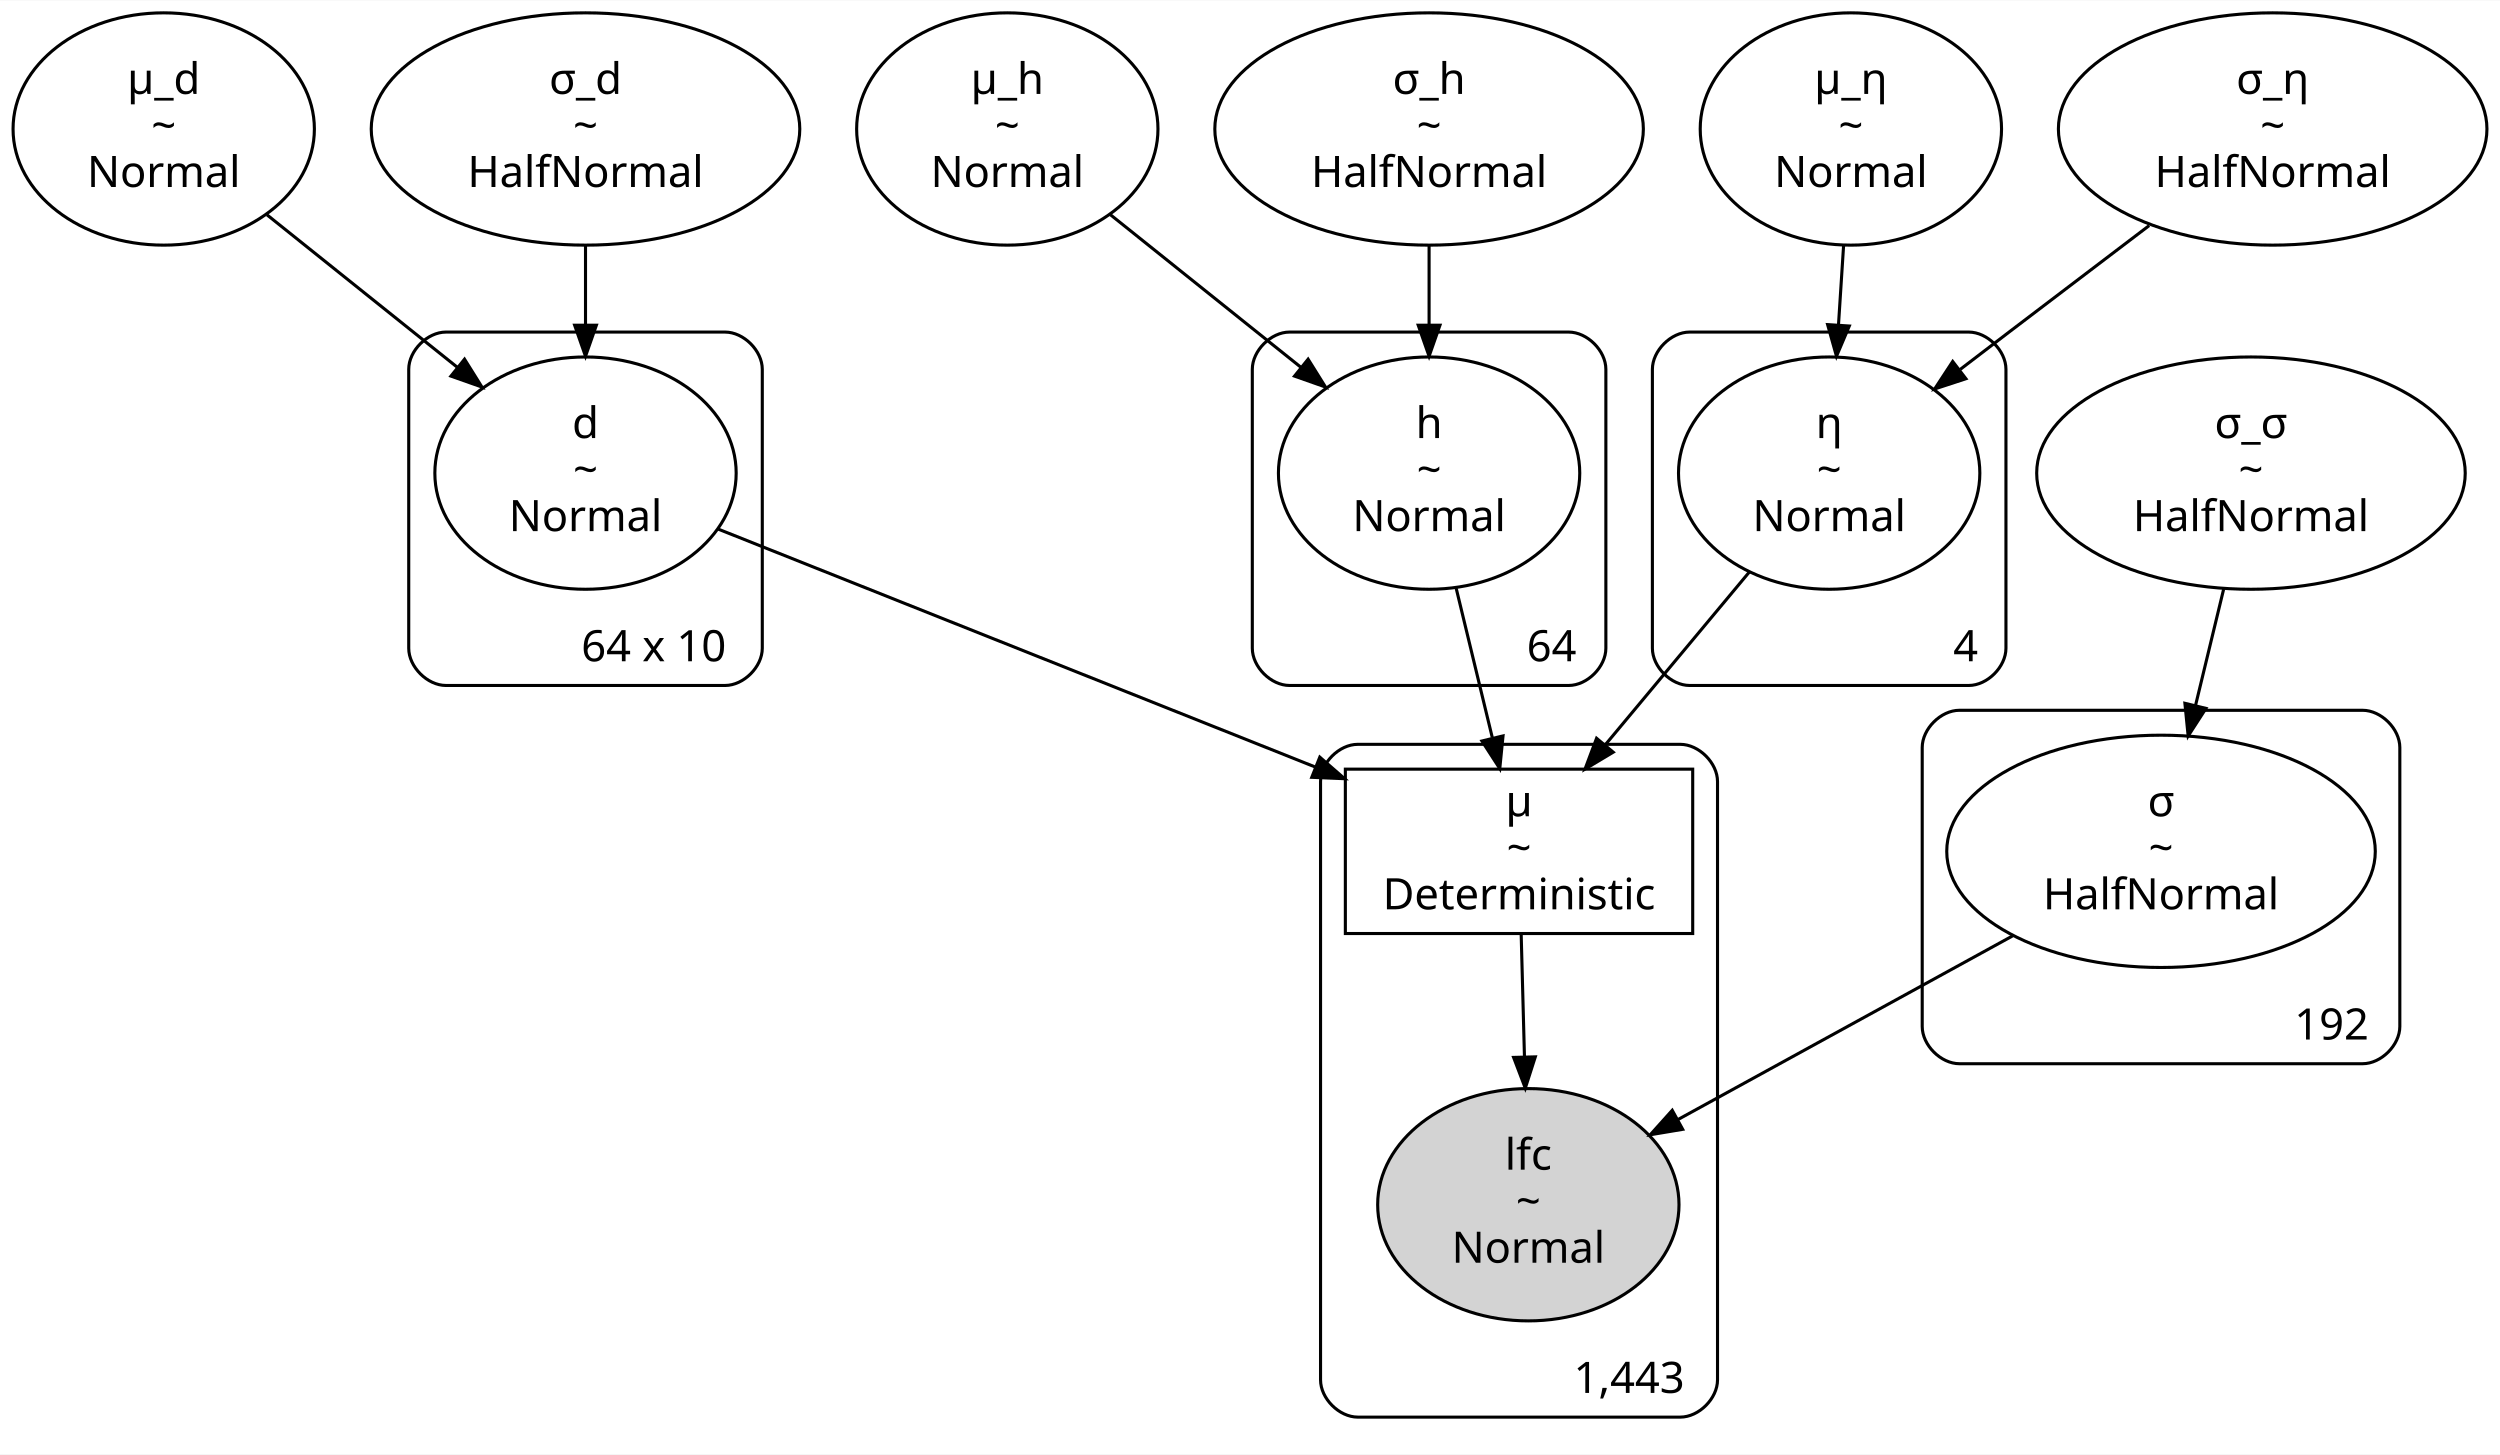
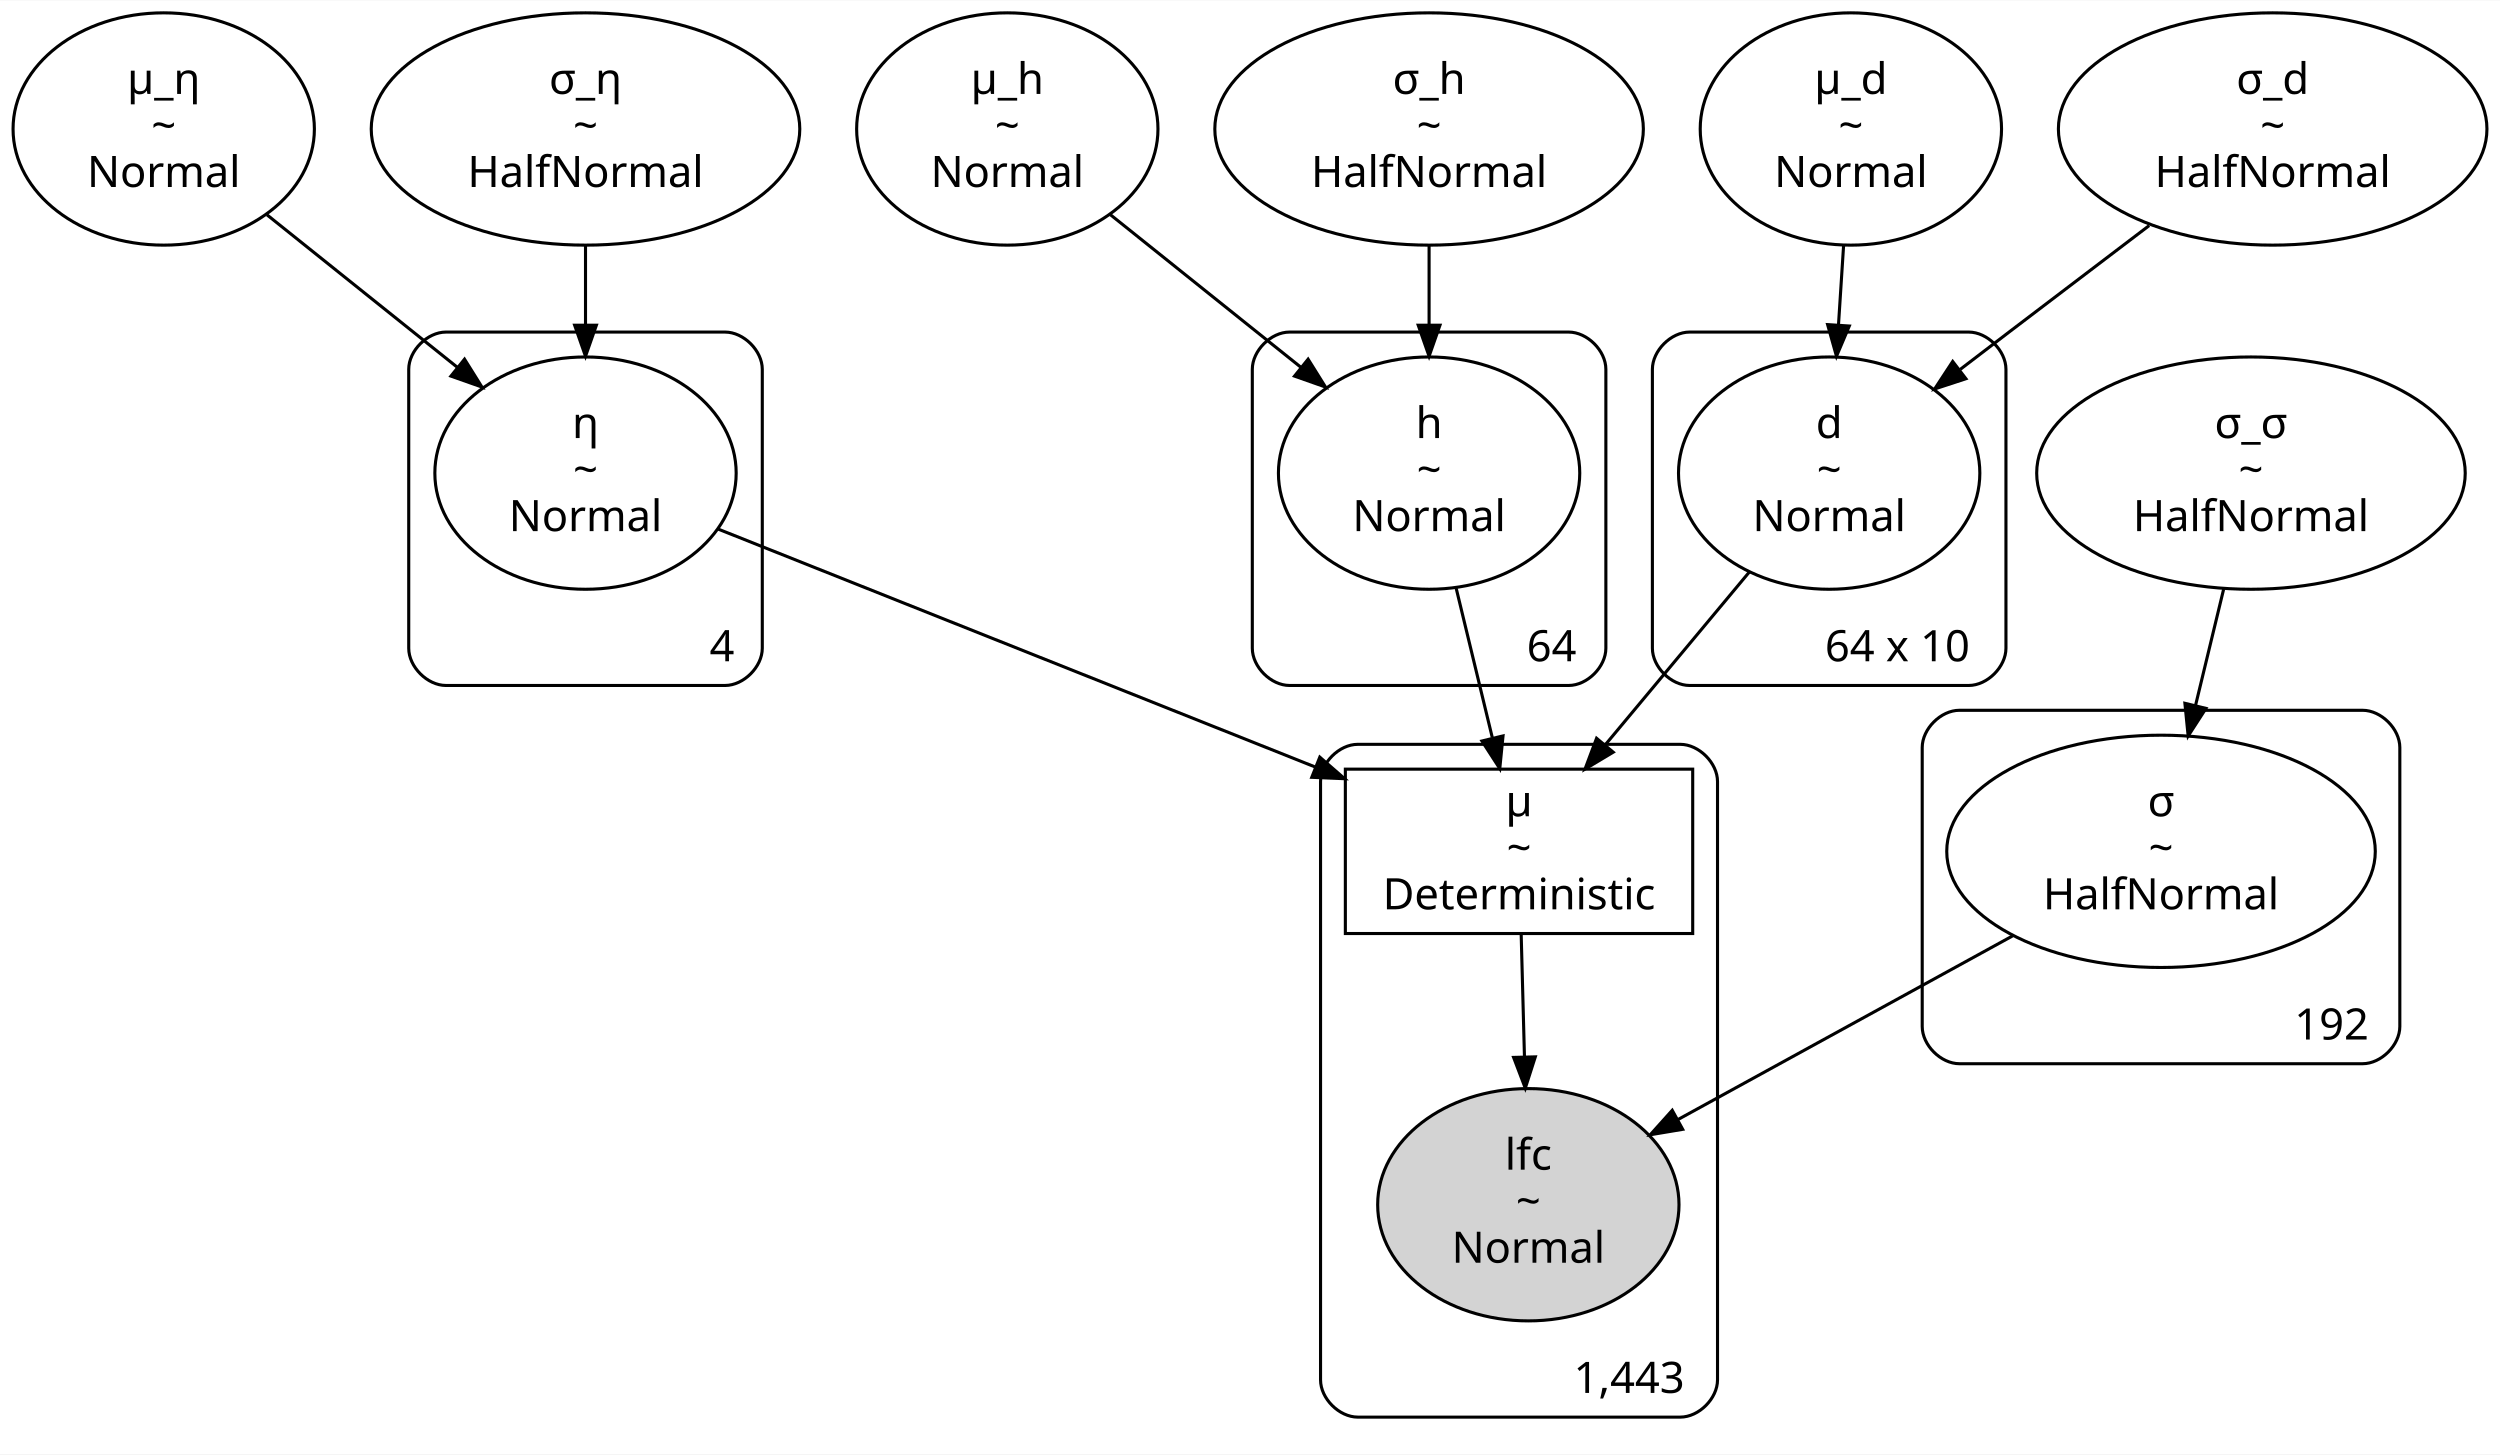
<svg xmlns="http://www.w3.org/2000/svg" width="806pt" height="469pt" viewBox="0.00 0.00 806.09 468.81">
  <g id="graph0" class="graph" transform="scale(1 1) rotate(0) translate(4 464.81)">
    <polygon fill="white" stroke="transparent" points="-4,4 -4,-464.81 802.09,-464.81 802.09,4 -4,4" />
    <g id="clust1" class="cluster">
      <path fill="none" stroke="black" d="M411.79,-243.91C411.79,-243.91 501.79,-243.91 501.79,-243.91 507.79,-243.91 513.79,-249.91 513.79,-255.91 513.79,-255.91 513.79,-345.86 513.79,-345.86 513.79,-351.86 507.79,-357.86 501.79,-357.86 501.79,-357.86 411.79,-357.86 411.79,-357.86 405.79,-357.86 399.79,-351.86 399.79,-345.86 399.79,-345.86 399.79,-255.91 399.79,-255.91 399.79,-249.91 405.79,-243.91 411.79,-243.91" />
      <text text-anchor="middle" x="496.29" y="-251.71" font-family="Times-Roman" font-size="14.00">64</text>
    </g>
    <g id="clust2" class="cluster">
-       <path fill="none" stroke="black" d="M139.79,-243.91C139.79,-243.91 229.79,-243.91 229.79,-243.91 235.79,-243.91 241.79,-249.91 241.79,-255.91 241.79,-255.91 241.79,-345.86 241.79,-345.86 241.79,-351.86 235.79,-357.86 229.79,-357.86 229.79,-357.86 139.79,-357.86 139.79,-357.86 133.79,-357.86 127.79,-351.86 127.79,-345.86 127.79,-345.86 127.79,-255.91 127.79,-255.91 127.79,-249.91 133.79,-243.91 139.79,-243.91" />
-       <text text-anchor="middle" x="206.79" y="-251.71" font-family="Times-Roman" font-size="14.00">64 x 10</text>
+       <path fill="none" stroke="black" d="M540.79,-243.91C540.79,-243.91 630.79,-243.91 630.79,-243.91 636.79,-243.91 642.79,-249.91 642.79,-255.91 642.79,-255.91 642.79,-345.86 642.79,-345.86 642.79,-351.86 636.79,-357.86 630.79,-357.86 630.79,-357.86 540.79,-357.86 540.79,-357.86 534.79,-357.86 528.79,-351.86 528.79,-345.86 528.79,-345.86 528.79,-255.91 528.79,-255.91 528.79,-249.91 534.79,-243.91 540.79,-243.91" />
+       <text text-anchor="middle" x="607.79" y="-251.71" font-family="Times-Roman" font-size="14.00">64 x 10</text>
    </g>
    <g id="clust3" class="cluster">
-       <path fill="none" stroke="black" d="M540.79,-243.91C540.79,-243.91 630.79,-243.91 630.79,-243.91 636.79,-243.91 642.79,-249.91 642.79,-255.91 642.79,-255.91 642.79,-345.86 642.79,-345.86 642.79,-351.86 636.79,-357.86 630.79,-357.86 630.79,-357.86 540.79,-357.86 540.79,-357.86 534.79,-357.86 528.79,-351.86 528.79,-345.86 528.79,-345.86 528.79,-255.91 528.79,-255.91 528.79,-249.91 534.79,-243.91 540.79,-243.91" />
-       <text text-anchor="middle" x="629.79" y="-251.71" font-family="Times-Roman" font-size="14.00">4</text>
+       <path fill="none" stroke="black" d="M139.79,-243.91C139.79,-243.91 229.79,-243.91 229.79,-243.91 235.79,-243.91 241.79,-249.91 241.79,-255.91 241.79,-255.91 241.79,-345.86 241.79,-345.86 241.79,-351.86 235.79,-357.86 229.79,-357.86 229.79,-357.86 139.79,-357.86 139.79,-357.86 133.79,-357.86 127.79,-351.86 127.79,-345.86 127.79,-345.86 127.79,-255.91 127.79,-255.91 127.79,-249.91 133.79,-243.91 139.79,-243.91" />
+       <text text-anchor="middle" x="228.79" y="-251.71" font-family="Times-Roman" font-size="14.00">4</text>
    </g>
    <g id="clust4" class="cluster">
      <path fill="none" stroke="black" d="M433.79,-8C433.79,-8 537.79,-8 537.79,-8 543.79,-8 549.79,-14 549.79,-20 549.79,-20 549.79,-212.93 549.79,-212.93 549.79,-218.93 543.79,-224.93 537.79,-224.93 537.79,-224.93 433.79,-224.93 433.79,-224.93 427.79,-224.93 421.79,-218.93 421.79,-212.93 421.79,-212.93 421.79,-20 421.79,-20 421.79,-14 427.79,-8 433.79,-8" />
      <text text-anchor="middle" x="521.29" y="-15.8" font-family="Times-Roman" font-size="14.00">1,443</text>
    </g>
    <g id="clust5" class="cluster">
      <path fill="none" stroke="black" d="M627.79,-121.95C627.79,-121.95 757.79,-121.95 757.79,-121.95 763.79,-121.95 769.79,-127.95 769.79,-133.95 769.79,-133.95 769.79,-223.91 769.79,-223.91 769.79,-229.91 763.79,-235.91 757.79,-235.91 757.79,-235.91 627.79,-235.91 627.79,-235.91 621.79,-235.91 615.79,-229.91 615.79,-223.91 615.79,-223.91 615.79,-133.95 615.79,-133.95 615.79,-127.95 621.79,-121.95 627.79,-121.95" />
      <text text-anchor="middle" x="747.79" y="-129.75" font-family="Times-Roman" font-size="14.00">192</text>
    </g>
    <g id="node1" class="node">
      <ellipse fill="none" stroke="black" cx="48.79" cy="-423.34" rx="48.58" ry="37.45" />
-       <text text-anchor="middle" x="48.79" y="-434.64" font-family="Times-Roman" font-size="14.00">μ_d</text>
+       <text text-anchor="middle" x="48.79" y="-434.64" font-family="Times-Roman" font-size="14.00">μ_η</text>
      <text text-anchor="middle" x="48.79" y="-419.64" font-family="Times-Roman" font-size="14.00">~</text>
      <text text-anchor="middle" x="48.79" y="-404.64" font-family="Times-Roman" font-size="14.00">Normal</text>
    </g>
-     <g id="node9" class="node">
+     <g id="node10" class="node">
      <ellipse fill="none" stroke="black" cx="184.79" cy="-312.38" rx="48.58" ry="37.45" />
-       <text text-anchor="middle" x="184.79" y="-323.68" font-family="Times-Roman" font-size="14.00">d</text>
+       <text text-anchor="middle" x="184.79" y="-323.68" font-family="Times-Roman" font-size="14.00">η</text>
      <text text-anchor="middle" x="184.79" y="-308.68" font-family="Times-Roman" font-size="14.00">~</text>
      <text text-anchor="middle" x="184.79" y="-293.68" font-family="Times-Roman" font-size="14.00">Normal</text>
    </g>
-     <g id="edge3" class="edge">
+     <g id="edge6" class="edge">
      <path fill="none" stroke="black" d="M82.06,-395.68C100.58,-380.84 123.81,-362.24 143.48,-346.48" />
      <polygon fill="black" stroke="black" points="145.78,-349.12 151.39,-340.14 141.4,-343.66 145.78,-349.12" />
    </g>
    <g id="node2" class="node">
-       <ellipse fill="none" stroke="black" cx="592.79" cy="-423.34" rx="48.58" ry="37.45" />
-       <text text-anchor="middle" x="592.79" y="-434.64" font-family="Times-Roman" font-size="14.00">μ_η</text>
-       <text text-anchor="middle" x="592.79" y="-419.64" font-family="Times-Roman" font-size="14.00">~</text>
-       <text text-anchor="middle" x="592.79" y="-404.64" font-family="Times-Roman" font-size="14.00">Normal</text>
-     </g>
-     <g id="node10" class="node">
-       <ellipse fill="none" stroke="black" cx="585.79" cy="-312.38" rx="48.58" ry="37.45" />
-       <text text-anchor="middle" x="585.79" y="-323.68" font-family="Times-Roman" font-size="14.00">η</text>
-       <text text-anchor="middle" x="585.79" y="-308.68" font-family="Times-Roman" font-size="14.00">~</text>
-       <text text-anchor="middle" x="585.79" y="-293.68" font-family="Times-Roman" font-size="14.00">Normal</text>
-     </g>
-     <g id="edge6" class="edge">
-       <path fill="none" stroke="black" d="M590.44,-385.75C589.91,-377.58 589.35,-368.8 588.8,-360.27" />
-       <polygon fill="black" stroke="black" points="592.28,-359.81 588.15,-350.06 585.29,-360.26 592.28,-359.81" />
-     </g>
-     <g id="node3" class="node">
-       <ellipse fill="none" stroke="black" cx="320.79" cy="-423.34" rx="48.58" ry="37.45" />
-       <text text-anchor="middle" x="320.79" y="-434.64" font-family="Times-Roman" font-size="14.00">μ_h</text>
-       <text text-anchor="middle" x="320.79" y="-419.64" font-family="Times-Roman" font-size="14.00">~</text>
-       <text text-anchor="middle" x="320.79" y="-404.64" font-family="Times-Roman" font-size="14.00">Normal</text>
-     </g>
-     <g id="node8" class="node">
-       <ellipse fill="none" stroke="black" cx="456.79" cy="-312.38" rx="48.58" ry="37.45" />
-       <text text-anchor="middle" x="456.79" y="-323.68" font-family="Times-Roman" font-size="14.00">h</text>
-       <text text-anchor="middle" x="456.79" y="-308.68" font-family="Times-Roman" font-size="14.00">~</text>
-       <text text-anchor="middle" x="456.79" y="-293.68" font-family="Times-Roman" font-size="14.00">Normal</text>
-     </g>
-     <g id="edge2" class="edge">
-       <path fill="none" stroke="black" d="M354.06,-395.68C372.58,-380.84 395.81,-362.24 415.48,-346.48" />
-       <polygon fill="black" stroke="black" points="417.78,-349.12 423.39,-340.14 413.4,-343.66 417.78,-349.12" />
-     </g>
-     <g id="node4" class="node">
-       <ellipse fill="none" stroke="black" cx="184.79" cy="-423.34" rx="69.09" ry="37.45" />
-       <text text-anchor="middle" x="184.79" y="-434.64" font-family="Times-Roman" font-size="14.00">σ_d</text>
-       <text text-anchor="middle" x="184.79" y="-419.64" font-family="Times-Roman" font-size="14.00">~</text>
-       <text text-anchor="middle" x="184.79" y="-404.64" font-family="Times-Roman" font-size="14.00">HalfNormal</text>
-     </g>
-     <g id="edge4" class="edge">
-       <path fill="none" stroke="black" d="M184.79,-385.75C184.79,-377.58 184.79,-368.8 184.79,-360.27" />
-       <polygon fill="black" stroke="black" points="188.29,-360.06 184.79,-350.06 181.29,-360.06 188.29,-360.06" />
-     </g>
-     <g id="node5" class="node">
      <ellipse fill="none" stroke="black" cx="721.79" cy="-312.38" rx="69.09" ry="37.45" />
      <text text-anchor="middle" x="721.79" y="-323.68" font-family="Times-Roman" font-size="14.00">σ_σ</text>
      <text text-anchor="middle" x="721.79" y="-308.68" font-family="Times-Roman" font-size="14.00">~</text>
      <text text-anchor="middle" x="721.79" y="-293.68" font-family="Times-Roman" font-size="14.00">HalfNormal</text>
    </g>
    <g id="node13" class="node">
      <ellipse fill="none" stroke="black" cx="692.79" cy="-190.43" rx="69.09" ry="37.45" />
      <text text-anchor="middle" x="692.79" y="-201.73" font-family="Times-Roman" font-size="14.00">σ</text>
      <text text-anchor="middle" x="692.79" y="-186.73" font-family="Times-Roman" font-size="14.00">~</text>
      <text text-anchor="middle" x="692.79" y="-171.73" font-family="Times-Roman" font-size="14.00">HalfNormal</text>
    </g>
    <g id="edge10" class="edge">
      <path fill="none" stroke="black" d="M713.01,-275.07C710.14,-263.21 706.92,-249.87 703.9,-237.4" />
      <polygon fill="black" stroke="black" points="707.29,-236.52 701.54,-227.62 700.49,-238.16 707.29,-236.52" />
    </g>
-     <g id="node6" class="node">
+     <g id="node3" class="node">
+       <ellipse fill="none" stroke="black" cx="184.79" cy="-423.34" rx="69.09" ry="37.45" />
+       <text text-anchor="middle" x="184.79" y="-434.64" font-family="Times-Roman" font-size="14.00">σ_η</text>
+       <text text-anchor="middle" x="184.79" y="-419.64" font-family="Times-Roman" font-size="14.00">~</text>
+       <text text-anchor="middle" x="184.79" y="-404.64" font-family="Times-Roman" font-size="14.00">HalfNormal</text>
+     </g>
+     <g id="edge5" class="edge">
+       <path fill="none" stroke="black" d="M184.79,-385.75C184.79,-377.58 184.79,-368.8 184.79,-360.27" />
+       <polygon fill="black" stroke="black" points="188.29,-360.06 184.79,-350.06 181.29,-360.06 188.29,-360.06" />
+     </g>
+     <g id="node4" class="node">
+       <ellipse fill="none" stroke="black" cx="592.79" cy="-423.34" rx="48.58" ry="37.45" />
+       <text text-anchor="middle" x="592.79" y="-434.64" font-family="Times-Roman" font-size="14.00">μ_d</text>
+       <text text-anchor="middle" x="592.79" y="-419.64" font-family="Times-Roman" font-size="14.00">~</text>
+       <text text-anchor="middle" x="592.79" y="-404.64" font-family="Times-Roman" font-size="14.00">Normal</text>
+     </g>
+     <g id="node9" class="node">
+       <ellipse fill="none" stroke="black" cx="585.79" cy="-312.38" rx="48.58" ry="37.45" />
+       <text text-anchor="middle" x="585.79" y="-323.68" font-family="Times-Roman" font-size="14.00">d</text>
+       <text text-anchor="middle" x="585.79" y="-308.68" font-family="Times-Roman" font-size="14.00">~</text>
+       <text text-anchor="middle" x="585.79" y="-293.68" font-family="Times-Roman" font-size="14.00">Normal</text>
+     </g>
+     <g id="edge4" class="edge">
+       <path fill="none" stroke="black" d="M590.44,-385.75C589.91,-377.58 589.35,-368.8 588.8,-360.27" />
+       <polygon fill="black" stroke="black" points="592.28,-359.81 588.15,-350.06 585.29,-360.26 592.28,-359.81" />
+     </g>
+     <g id="node5" class="node">
      <ellipse fill="none" stroke="black" cx="728.79" cy="-423.34" rx="69.09" ry="37.45" />
-       <text text-anchor="middle" x="728.79" y="-434.64" font-family="Times-Roman" font-size="14.00">σ_η</text>
+       <text text-anchor="middle" x="728.79" y="-434.64" font-family="Times-Roman" font-size="14.00">σ_d</text>
      <text text-anchor="middle" x="728.79" y="-419.64" font-family="Times-Roman" font-size="14.00">~</text>
      <text text-anchor="middle" x="728.79" y="-404.64" font-family="Times-Roman" font-size="14.00">HalfNormal</text>
    </g>
-     <g id="edge5" class="edge">
+     <g id="edge3" class="edge">
      <path fill="none" stroke="black" d="M688.97,-392.2C674.71,-381.39 658.52,-369.09 643.79,-357.86 638.69,-353.97 633.35,-349.89 628.05,-345.83" />
      <polygon fill="black" stroke="black" points="629.88,-342.82 619.81,-339.52 625.62,-348.38 629.88,-342.82" />
+     </g>
+     <g id="node6" class="node">
+       <ellipse fill="none" stroke="black" cx="320.79" cy="-423.34" rx="48.58" ry="37.45" />
+       <text text-anchor="middle" x="320.79" y="-434.64" font-family="Times-Roman" font-size="14.00">μ_h</text>
+       <text text-anchor="middle" x="320.79" y="-419.64" font-family="Times-Roman" font-size="14.00">~</text>
+       <text text-anchor="middle" x="320.79" y="-404.64" font-family="Times-Roman" font-size="14.00">Normal</text>
+     </g>
+     <g id="node8" class="node">
+       <ellipse fill="none" stroke="black" cx="456.79" cy="-312.38" rx="48.58" ry="37.45" />
+       <text text-anchor="middle" x="456.79" y="-323.68" font-family="Times-Roman" font-size="14.00">h</text>
+       <text text-anchor="middle" x="456.79" y="-308.68" font-family="Times-Roman" font-size="14.00">~</text>
+       <text text-anchor="middle" x="456.79" y="-293.68" font-family="Times-Roman" font-size="14.00">Normal</text>
+     </g>
+     <g id="edge1" class="edge">
+       <path fill="none" stroke="black" d="M354.06,-395.68C372.58,-380.84 395.81,-362.24 415.48,-346.48" />
+       <polygon fill="black" stroke="black" points="417.78,-349.12 423.39,-340.14 413.4,-343.66 417.78,-349.12" />
    </g>
    <g id="node7" class="node">
      <ellipse fill="none" stroke="black" cx="456.79" cy="-423.34" rx="69.09" ry="37.45" />
      <text text-anchor="middle" x="456.79" y="-434.64" font-family="Times-Roman" font-size="14.00">σ_h</text>
      <text text-anchor="middle" x="456.79" y="-419.64" font-family="Times-Roman" font-size="14.00">~</text>
      <text text-anchor="middle" x="456.79" y="-404.64" font-family="Times-Roman" font-size="14.00">HalfNormal</text>
    </g>
-     <g id="edge1" class="edge">
+     <g id="edge2" class="edge">
      <path fill="none" stroke="black" d="M456.79,-385.75C456.79,-377.58 456.79,-368.8 456.79,-360.27" />
      <polygon fill="black" stroke="black" points="460.29,-360.06 456.79,-350.06 453.29,-360.06 460.29,-360.06" />
    </g>
    <g id="node11" class="node">
      <polygon fill="none" stroke="black" points="541.79,-216.93 429.79,-216.93 429.79,-163.93 541.79,-163.93 541.79,-216.93" />
      <text text-anchor="middle" x="485.79" y="-201.73" font-family="Times-Roman" font-size="14.00">μ</text>
      <text text-anchor="middle" x="485.79" y="-186.73" font-family="Times-Roman" font-size="14.00">~</text>
      <text text-anchor="middle" x="485.79" y="-171.73" font-family="Times-Roman" font-size="14.00">Deterministic</text>
    </g>
    <g id="edge9" class="edge">
      <path fill="none" stroke="black" d="M465.49,-275.39C469.18,-260.14 473.46,-242.41 477.15,-227.19" />
      <polygon fill="black" stroke="black" points="480.63,-227.65 479.58,-217.11 473.83,-226.01 480.63,-227.65" />
    </g>
    <g id="edge8" class="edge">
+       <path fill="none" stroke="black" d="M560.04,-280.49C545.79,-263.4 528.07,-242.14 513.51,-224.68" />
+       <polygon fill="black" stroke="black" points="516.16,-222.4 507.07,-216.96 510.79,-226.88 516.16,-222.4" />
+     </g>
+     <g id="edge7" class="edge">
      <path fill="none" stroke="black" d="M227.6,-294.32C277.8,-274.32 361.56,-240.94 420.02,-217.64" />
      <polygon fill="black" stroke="black" points="421.55,-220.8 429.54,-213.85 418.96,-214.3 421.55,-220.8" />
-     </g>
-     <g id="edge7" class="edge">
-       <path fill="none" stroke="black" d="M560.04,-280.49C545.79,-263.4 528.07,-242.14 513.51,-224.68" />
-       <polygon fill="black" stroke="black" points="516.16,-222.4 507.07,-216.96 510.79,-226.88 516.16,-222.4" />
    </g>
    <g id="node12" class="node">
      <ellipse fill="lightgrey" stroke="black" cx="488.79" cy="-76.48" rx="48.58" ry="37.45" />
      <text text-anchor="middle" x="488.79" y="-87.78" font-family="Times-Roman" font-size="14.00">lfc</text>
      <text text-anchor="middle" x="488.79" y="-72.78" font-family="Times-Roman" font-size="14.00">~</text>
      <text text-anchor="middle" x="488.79" y="-57.78" font-family="Times-Roman" font-size="14.00">Normal</text>
    </g>
    <g id="edge11" class="edge">
      <path fill="none" stroke="black" d="M486.48,-163.75C486.79,-152.02 487.18,-137.75 487.54,-124.22" />
      <polygon fill="black" stroke="black" points="491.04,-124.16 487.81,-114.07 484.04,-123.98 491.04,-124.16" />
    </g>
    <g id="edge12" class="edge">
      <path fill="none" stroke="black" d="M644.96,-163.18C612.45,-145.34 569.6,-121.82 537.01,-103.94" />
      <polygon fill="black" stroke="black" points="538.56,-100.8 528.11,-99.05 535.19,-106.93 538.56,-100.8" />
    </g>
  </g>
</svg>
